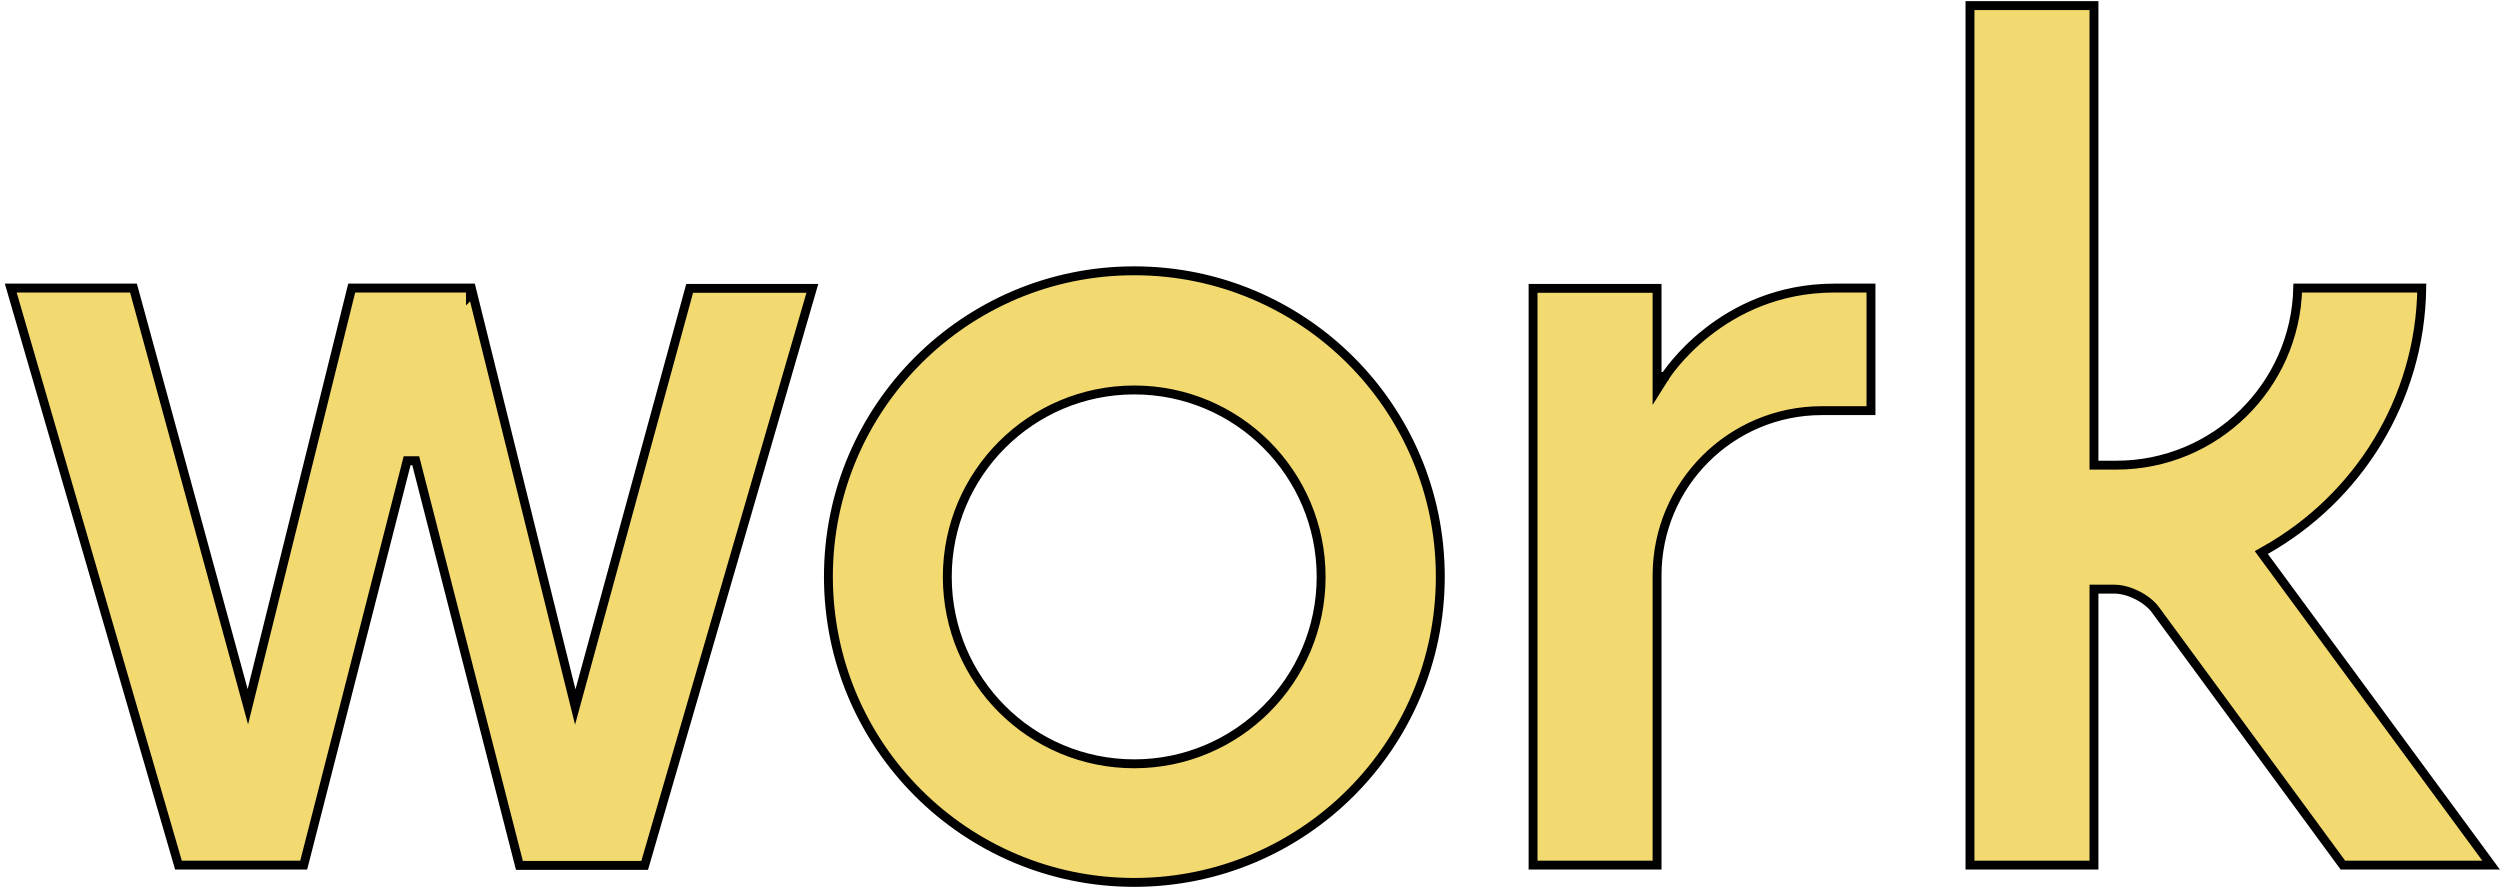
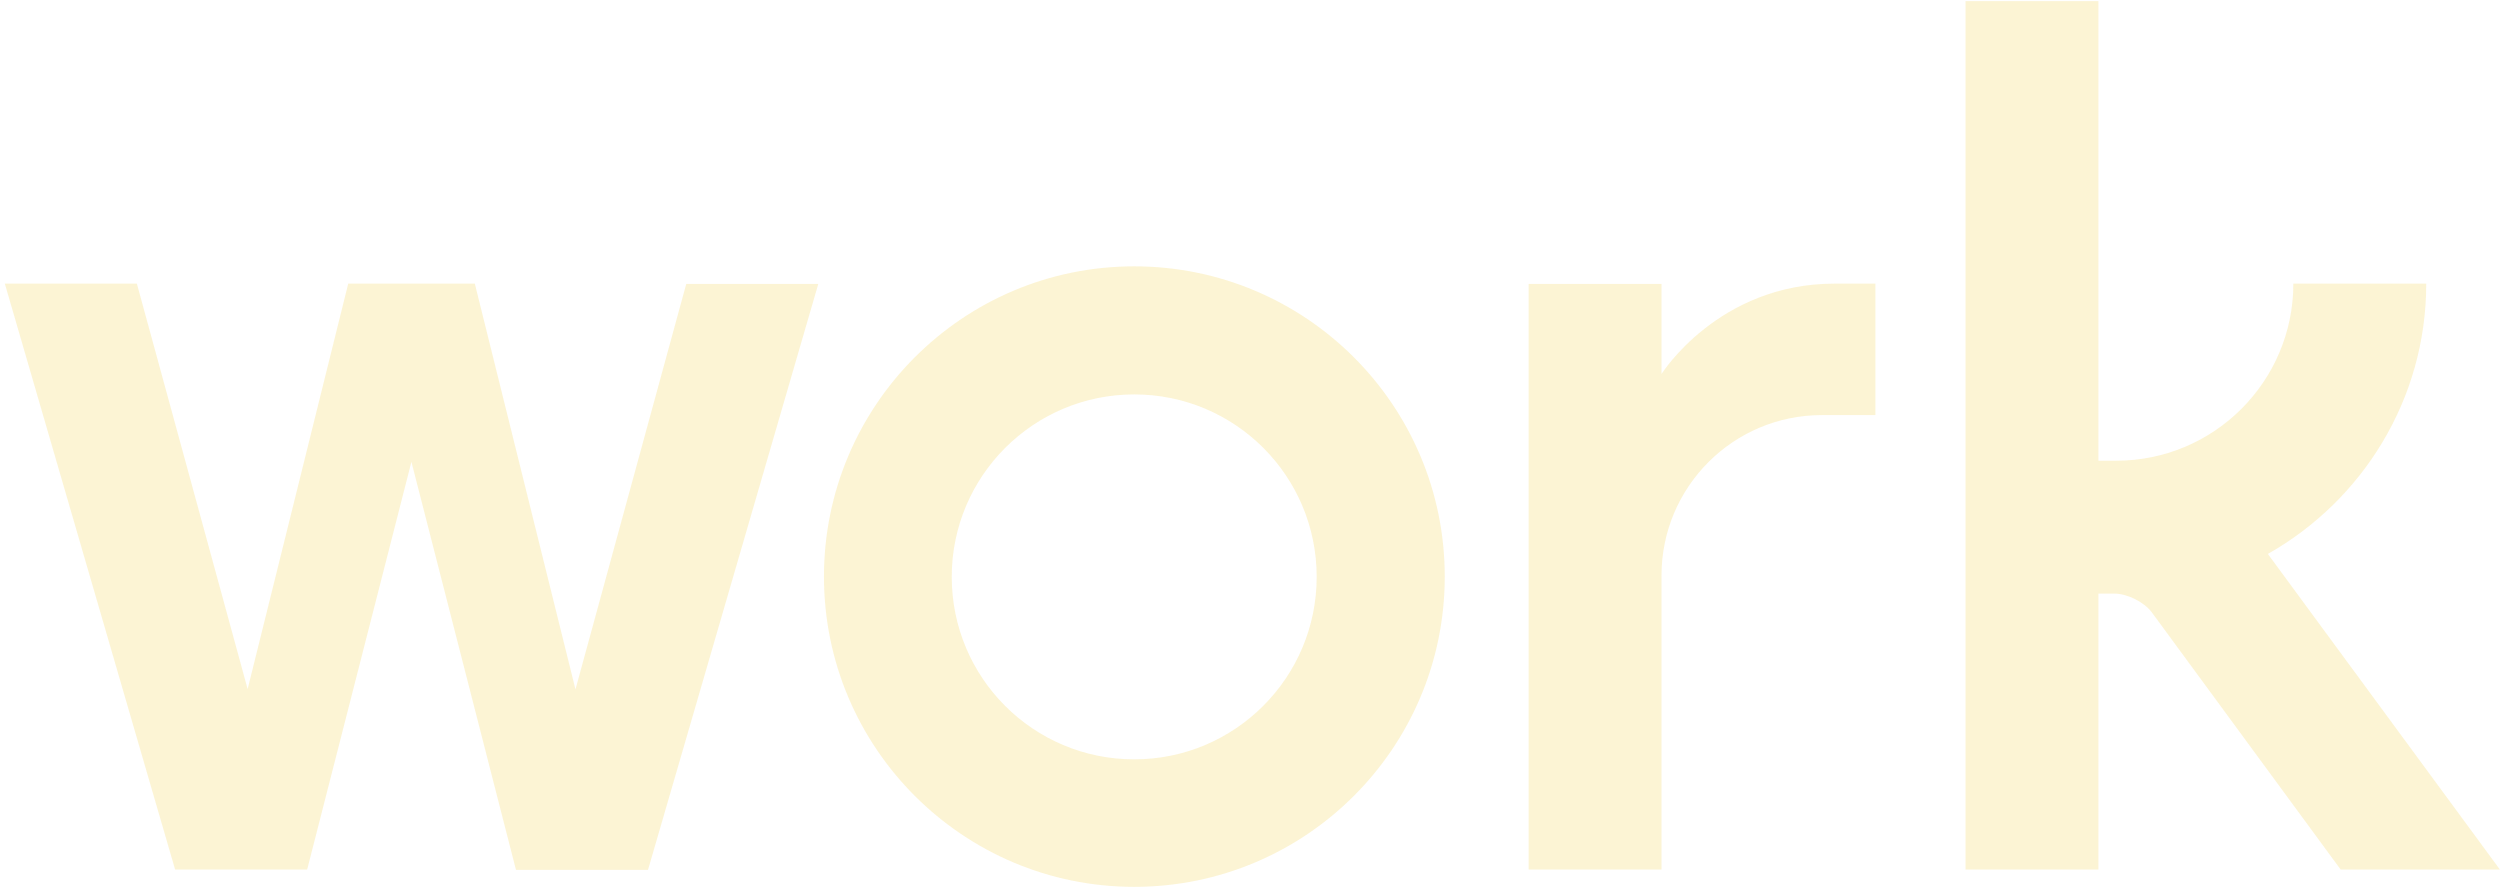
<svg xmlns="http://www.w3.org/2000/svg" width="281" height="100" viewBox="0 0 281 100" fill="none">
-   <path d="M52.876 32.38V33.126L53.106 32.895L64.198 77.605L64.66 79.467L65.165 77.616L77.517 32.411H91.31L72.461 97.271H58.383L46.729 51.787L45.76 51.787L34.136 97.239H20.059L1.208 32.38H15.002L27.353 77.585L27.858 79.436L28.32 77.573L39.532 32.38H52.876ZM186.254 43.778L187.177 42.305L187.177 42.304L187.178 42.304L187.18 42.3L187.192 42.281C187.203 42.264 187.22 42.238 187.244 42.203C187.291 42.133 187.363 42.028 187.459 41.894C187.652 41.626 187.944 41.239 188.336 40.773C189.12 39.842 190.301 38.597 191.884 37.352C195.047 34.863 199.806 32.379 206.212 32.379H210.298V46.157H204.779C194.535 46.157 186.254 54.47 186.254 64.682V97.239H172.317V32.411H186.254V42.039V43.778ZM254.661 61.826L254.17 62.104L254.504 62.558L280.001 97.239H263.344L242.285 68.559C241.796 67.888 241.032 67.309 240.215 66.898C239.398 66.488 238.477 66.22 237.646 66.22H235.862H235.362V66.72V97.238H221.426V0.628H235.362V51.784V52.284H235.862H237.868C248.965 52.284 258 43.412 258.266 32.379H272.206C272.024 45.006 264.98 56 254.661 61.826ZM93.113 64.809C93.113 45.849 108.495 30.437 127.486 30.437C146.478 30.437 161.89 45.819 161.89 64.809C161.89 83.8 146.478 99.182 127.486 99.182C108.526 99.182 93.113 83.801 93.113 64.809ZM106.476 64.841C106.476 76.455 115.872 85.851 127.486 85.851C139.1 85.851 148.495 76.423 148.495 64.841C148.495 53.227 139.1 43.832 127.486 43.832C115.904 43.832 106.476 53.227 106.476 64.841Z" fill="#F3DA70" stroke="black" />
+   <path d="M53.377 31.911L64.683 77.484L77.136 31.911H91.976L72.836 97.771H57.995L46.244 51.911L34.524 97.739H19.683L0.542 31.88H15.383L27.835 77.453L39.141 31.88H53.376V31.912L53.377 31.911ZM127.486 29.937C108.219 29.937 92.613 45.573 92.613 64.809C92.613 84.077 108.25 99.682 127.486 99.682C146.754 99.682 162.39 84.077 162.39 64.809C162.39 45.542 146.754 29.937 127.486 29.937ZM127.486 85.351C116.149 85.351 106.976 76.179 106.976 64.841C106.976 53.503 116.18 44.332 127.486 44.332C138.824 44.332 147.995 53.503 147.995 64.841C147.995 76.147 138.824 85.351 127.486 85.351ZM204.779 46.657C194.811 46.657 186.754 54.746 186.754 64.682V97.739H171.817V31.911H186.754V42.039C186.754 42.039 193.123 31.879 206.212 31.879H210.798V46.657H204.779ZM254.907 62.262C265.511 56.274 272.709 44.905 272.709 31.879H257.772C257.772 42.866 248.856 51.784 237.868 51.784H235.862V0.128H220.926V97.738H235.862V66.72H237.646C239.111 66.72 241.022 67.676 241.881 68.853L263.091 97.739H280.989L254.907 62.262Z" fill="#F3DA70" fill-opacity="0.3" />
</svg>
